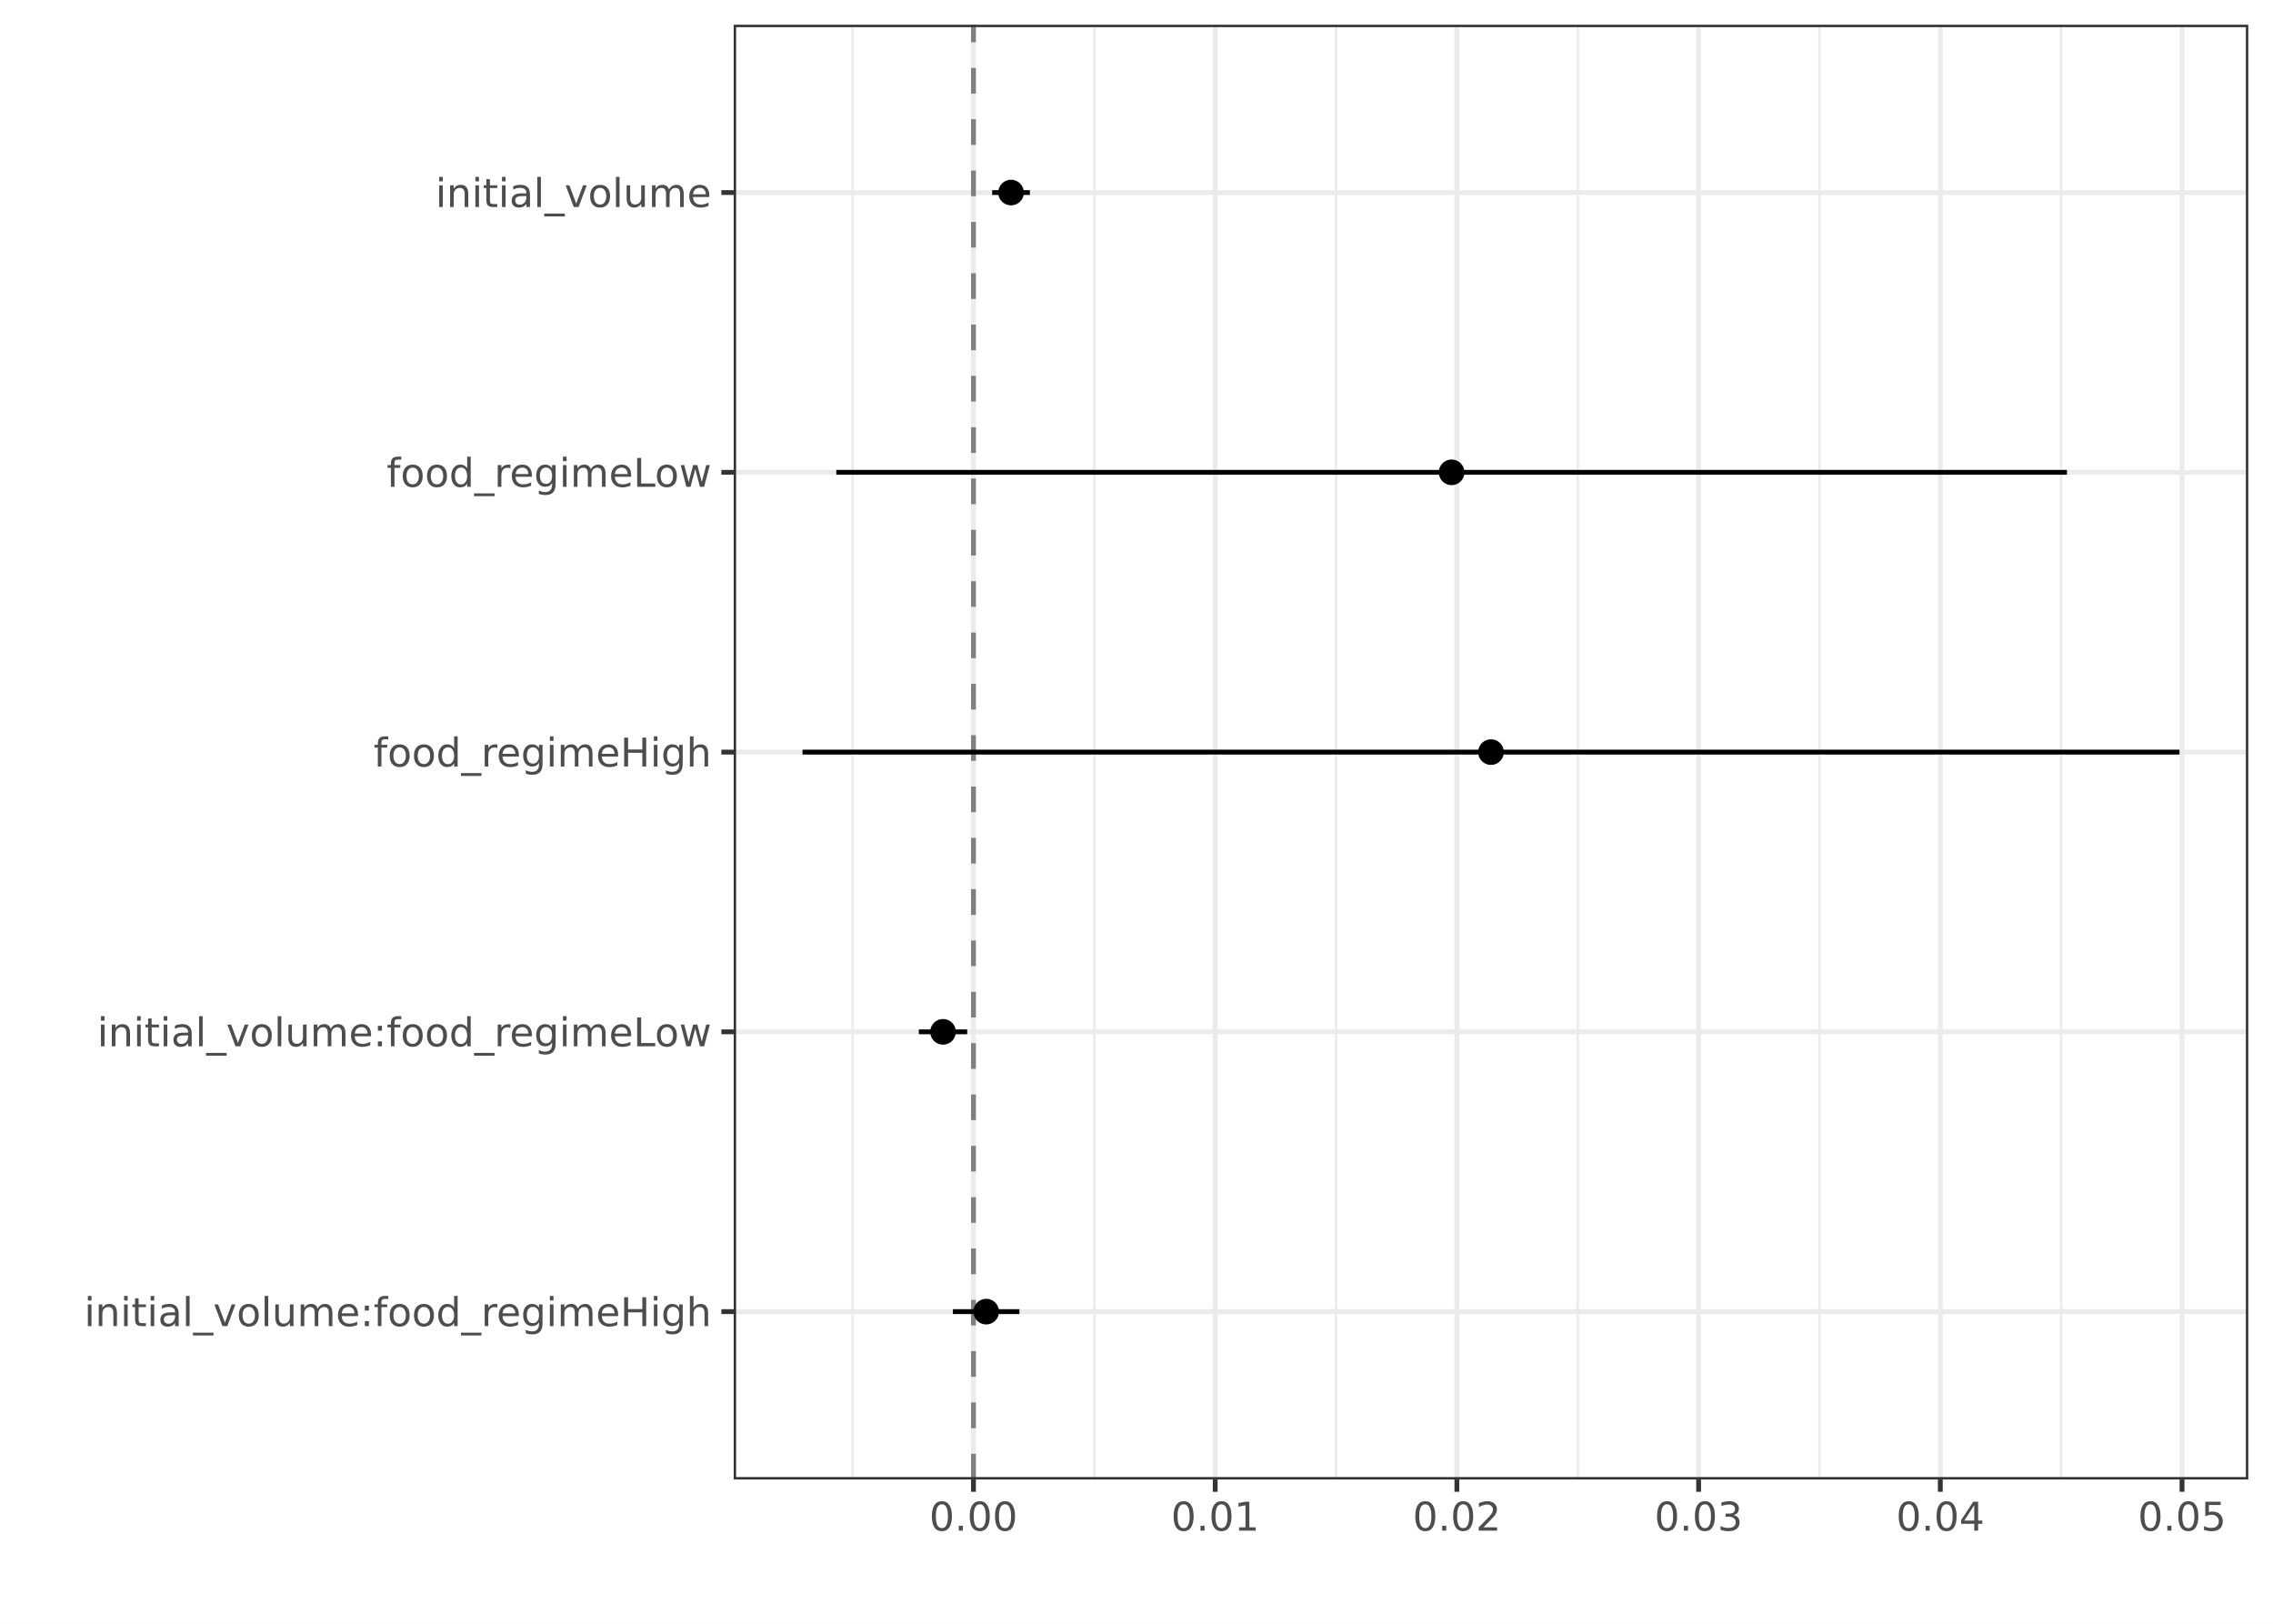
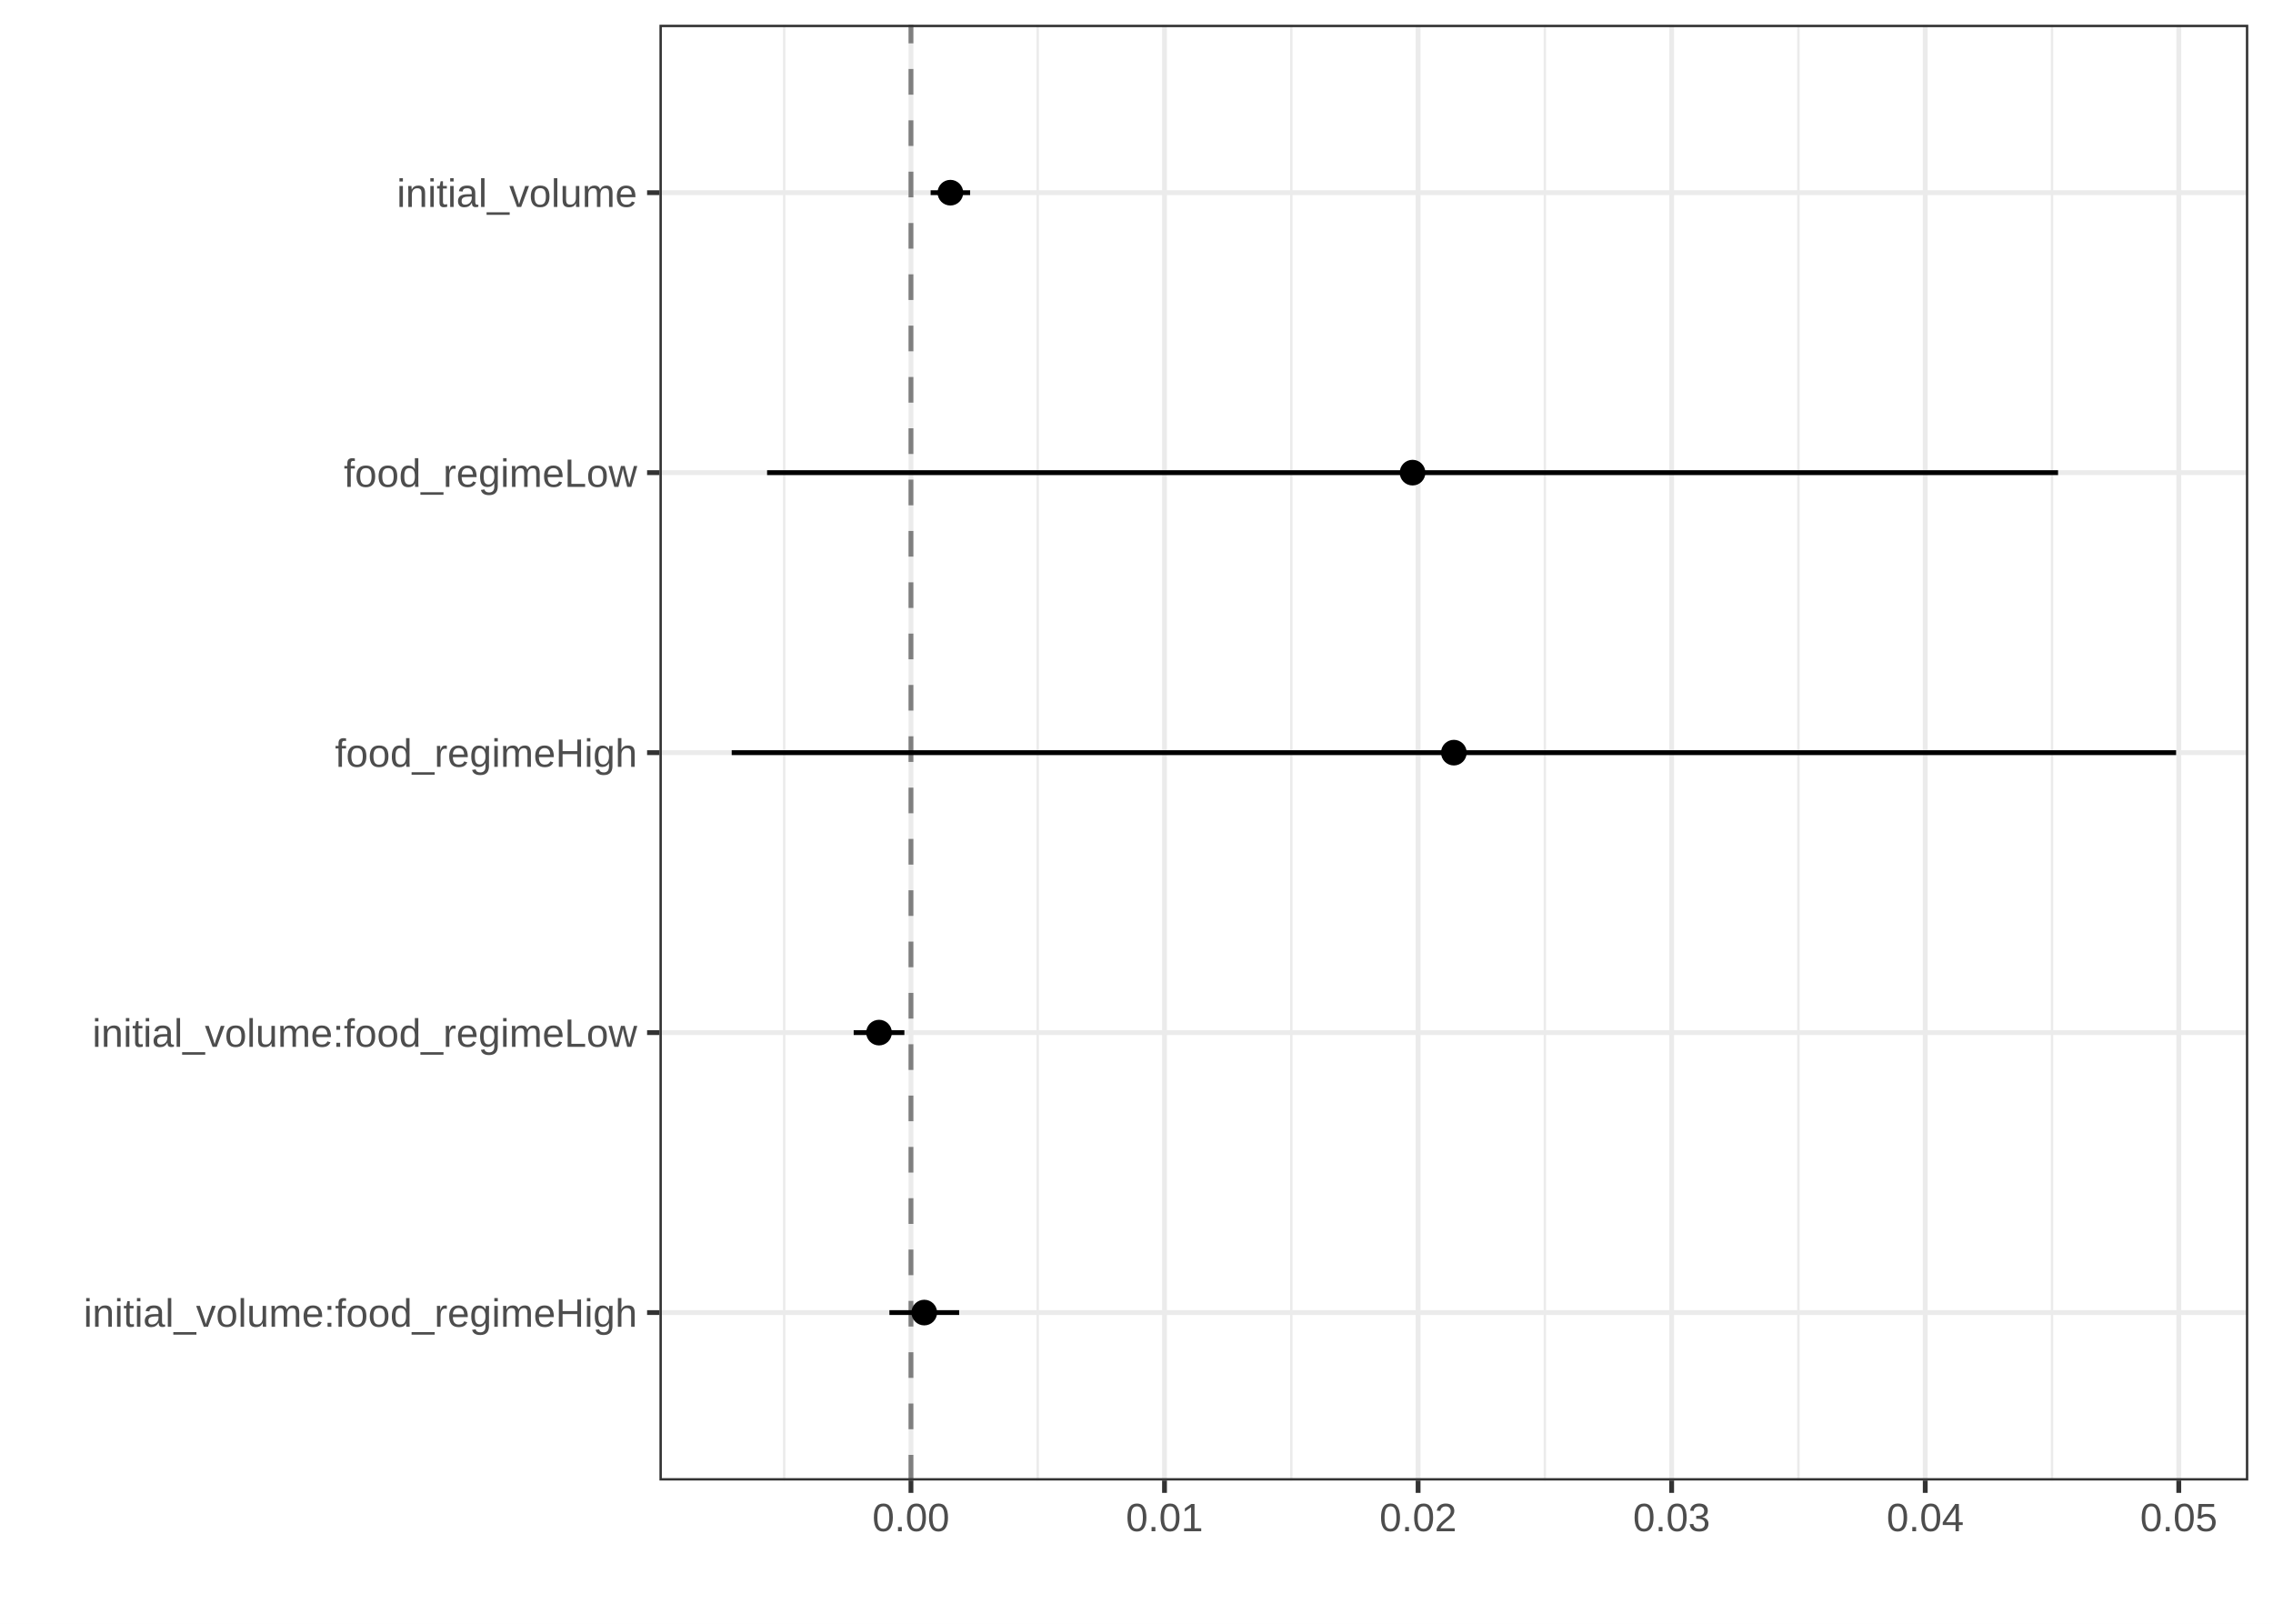
<svg xmlns="http://www.w3.org/2000/svg" class="svglite" width="504.00pt" height="360.00pt" viewBox="0 0 504.00 360.00">
  <defs>
    <style type="text/css">
    .svglite line, .svglite polyline, .svglite polygon, .svglite path, .svglite rect, .svglite circle {
      fill: none;
      stroke: #000000;
      stroke-linecap: round;
      stroke-linejoin: round;
      stroke-miterlimit: 10.00;
    }
  </style>
  </defs>
  <rect width="100%" height="100%" style="stroke: none; fill: none;" />
  <defs>
    <clipPath id="cpMC4wMHw1MDQuMDB8MC4wMHwzNjAuMDA=">
      <rect x="0.00" y="0.00" width="504.00" height="360.00" />
    </clipPath>
  </defs>
  <g clip-path="url(#cpMC4wMHw1MDQuMDB8MC4wMHwzNjAuMDA=)">
    <rect x="0.00" y="0.00" width="504.00" height="360.00" style="stroke-width: 1.07; stroke: #FFFFFF; fill: #FFFFFF;" />
  </g>
  <defs>
-     <clipPath id="cpMTYyLjY5fDQ5OC41Mnw1LjQ4fDMyOC4wMQ==">
-       <rect x="162.69" y="5.48" width="335.83" height="322.53" />
+     <clipPath id="cpMTQ2LjIyfDQ5OC41Mnw1LjQ4fDMyOC4yNQ==">
+       <rect x="146.22" y="5.48" width="352.30" height="322.77" />
    </clipPath>
  </defs>
-   <g clip-path="url(#cpMTYyLjY5fDQ5OC41Mnw1LjQ4fDMyOC4wMQ==)">
-     <rect x="162.69" y="5.48" width="335.83" height="322.53" style="stroke-width: 1.07; stroke: none; fill: #FFFFFF;" />
-     <polyline points="189.05,328.01 189.05,5.48 " style="stroke-width: 0.53; stroke: #EBEBEB; stroke-linecap: butt;" />
-     <polyline points="242.65,328.01 242.65,5.48 " style="stroke-width: 0.53; stroke: #EBEBEB; stroke-linecap: butt;" />
-     <polyline points="296.24,328.01 296.24,5.48 " style="stroke-width: 0.53; stroke: #EBEBEB; stroke-linecap: butt;" />
-     <polyline points="349.84,328.01 349.84,5.48 " style="stroke-width: 0.53; stroke: #EBEBEB; stroke-linecap: butt;" />
-     <polyline points="403.44,328.01 403.44,5.48 " style="stroke-width: 0.53; stroke: #EBEBEB; stroke-linecap: butt;" />
-     <polyline points="457.03,328.01 457.03,5.48 " style="stroke-width: 0.53; stroke: #EBEBEB; stroke-linecap: butt;" />
-     <polyline points="162.69,290.80 498.52,290.80 " style="stroke-width: 1.07; stroke: #EBEBEB; stroke-linecap: butt;" />
-     <polyline points="162.69,228.77 498.52,228.77 " style="stroke-width: 1.07; stroke: #EBEBEB; stroke-linecap: butt;" />
-     <polyline points="162.69,166.75 498.52,166.75 " style="stroke-width: 1.07; stroke: #EBEBEB; stroke-linecap: butt;" />
-     <polyline points="162.69,104.72 498.52,104.72 " style="stroke-width: 1.07; stroke: #EBEBEB; stroke-linecap: butt;" />
-     <polyline points="162.69,42.69 498.52,42.69 " style="stroke-width: 1.07; stroke: #EBEBEB; stroke-linecap: butt;" />
-     <polyline points="215.85,328.01 215.85,5.48 " style="stroke-width: 1.07; stroke: #EBEBEB; stroke-linecap: butt;" />
-     <polyline points="269.45,328.01 269.45,5.48 " style="stroke-width: 1.07; stroke: #EBEBEB; stroke-linecap: butt;" />
-     <polyline points="323.04,328.01 323.04,5.48 " style="stroke-width: 1.07; stroke: #EBEBEB; stroke-linecap: butt;" />
-     <polyline points="376.64,328.01 376.64,5.48 " style="stroke-width: 1.07; stroke: #EBEBEB; stroke-linecap: butt;" />
-     <polyline points="430.23,328.01 430.23,5.48 " style="stroke-width: 1.07; stroke: #EBEBEB; stroke-linecap: butt;" />
-     <polyline points="483.83,328.01 483.83,5.48 " style="stroke-width: 1.07; stroke: #EBEBEB; stroke-linecap: butt;" />
-     <line x1="215.85" y1="328.01" x2="215.85" y2="5.48" style="stroke-width: 1.07; stroke: #7F7F7F; stroke-dasharray: 5.69,5.69; stroke-linecap: butt;" />
-     <line x1="211.29" y1="290.80" x2="226.04" y2="290.80" style="stroke-width: 1.07; stroke-linecap: butt;" />
-     <line x1="203.74" y1="228.77" x2="214.46" y2="228.77" style="stroke-width: 1.07; stroke-linecap: butt;" />
-     <line x1="177.95" y1="166.75" x2="483.26" y2="166.75" style="stroke-width: 1.07; stroke-linecap: butt;" />
-     <line x1="185.44" y1="104.72" x2="458.31" y2="104.72" style="stroke-width: 1.07; stroke-linecap: butt;" />
-     <line x1="220.00" y1="42.69" x2="228.36" y2="42.69" style="stroke-width: 1.07; stroke-linecap: butt;" />
-     <circle cx="218.67" cy="290.80" r="2.49" style="stroke-width: 0.71; fill: #000000;" />
-     <circle cx="209.10" cy="228.77" r="2.49" style="stroke-width: 0.71; fill: #000000;" />
-     <circle cx="330.60" cy="166.75" r="2.49" style="stroke-width: 0.71; fill: #000000;" />
-     <circle cx="321.87" cy="104.72" r="2.49" style="stroke-width: 0.71; fill: #000000;" />
-     <circle cx="224.18" cy="42.69" r="2.49" style="stroke-width: 0.71; fill: #000000;" />
-     <rect x="162.69" y="5.48" width="335.83" height="322.53" style="stroke-width: 1.07; stroke: #333333;" />
+   <g clip-path="url(#cpMTQ2LjIyfDQ5OC41Mnw1LjQ4fDMyOC4yNQ==)">
+     <rect x="146.22" y="5.48" width="352.30" height="322.77" style="stroke-width: 1.07; stroke: none; fill: #FFFFFF;" />
+     <polyline points="173.88,328.25 173.88,5.48 " style="stroke-width: 0.53; stroke: #EBEBEB; stroke-linecap: butt;" />
+     <polyline points="230.10,328.25 230.10,5.48 " style="stroke-width: 0.53; stroke: #EBEBEB; stroke-linecap: butt;" />
+     <polyline points="286.33,328.25 286.33,5.48 " style="stroke-width: 0.53; stroke: #EBEBEB; stroke-linecap: butt;" />
+     <polyline points="342.55,328.25 342.55,5.48 " style="stroke-width: 0.53; stroke: #EBEBEB; stroke-linecap: butt;" />
+     <polyline points="398.77,328.25 398.77,5.48 " style="stroke-width: 0.53; stroke: #EBEBEB; stroke-linecap: butt;" />
+     <polyline points="455.00,328.25 455.00,5.48 " style="stroke-width: 0.53; stroke: #EBEBEB; stroke-linecap: butt;" />
+     <polyline points="146.22,291.01 498.52,291.01 " style="stroke-width: 1.07; stroke: #EBEBEB; stroke-linecap: butt;" />
+     <polyline points="146.22,228.94 498.52,228.94 " style="stroke-width: 1.07; stroke: #EBEBEB; stroke-linecap: butt;" />
+     <polyline points="146.22,166.87 498.52,166.87 " style="stroke-width: 1.07; stroke: #EBEBEB; stroke-linecap: butt;" />
+     <polyline points="146.22,104.79 498.52,104.79 " style="stroke-width: 1.07; stroke: #EBEBEB; stroke-linecap: butt;" />
+     <polyline points="146.22,42.72 498.52,42.72 " style="stroke-width: 1.07; stroke: #EBEBEB; stroke-linecap: butt;" />
+     <polyline points="201.99,328.25 201.99,5.48 " style="stroke-width: 1.07; stroke: #EBEBEB; stroke-linecap: butt;" />
+     <polyline points="258.21,328.25 258.21,5.48 " style="stroke-width: 1.07; stroke: #EBEBEB; stroke-linecap: butt;" />
+     <polyline points="314.44,328.25 314.44,5.48 " style="stroke-width: 1.07; stroke: #EBEBEB; stroke-linecap: butt;" />
+     <polyline points="370.66,328.25 370.66,5.48 " style="stroke-width: 1.07; stroke: #EBEBEB; stroke-linecap: butt;" />
+     <polyline points="426.89,328.25 426.89,5.48 " style="stroke-width: 1.07; stroke: #EBEBEB; stroke-linecap: butt;" />
+     <polyline points="483.11,328.25 483.11,5.48 " style="stroke-width: 1.07; stroke: #EBEBEB; stroke-linecap: butt;" />
+     <line x1="201.99" y1="328.25" x2="201.99" y2="5.48" style="stroke-width: 1.07; stroke: #7F7F7F; stroke-dasharray: 5.69,5.69; stroke-linecap: butt;" />
+     <line x1="197.21" y1="291.01" x2="212.68" y2="291.01" style="stroke-width: 1.07; stroke-linecap: butt;" />
+     <line x1="189.29" y1="228.94" x2="200.53" y2="228.94" style="stroke-width: 1.07; stroke-linecap: butt;" />
+     <line x1="162.24" y1="166.87" x2="482.51" y2="166.87" style="stroke-width: 1.07; stroke-linecap: butt;" />
+     <line x1="170.09" y1="104.79" x2="456.34" y2="104.79" style="stroke-width: 1.07; stroke-linecap: butt;" />
+     <line x1="206.35" y1="42.72" x2="215.11" y2="42.72" style="stroke-width: 1.07; stroke-linecap: butt;" />
+     <circle cx="204.94" cy="291.01" r="2.49" style="stroke-width: 0.71; fill: #000000;" />
+     <circle cx="194.91" cy="228.94" r="2.49" style="stroke-width: 0.71; fill: #000000;" />
+     <circle cx="322.37" cy="166.87" r="2.49" style="stroke-width: 0.71; fill: #000000;" />
+     <circle cx="313.21" cy="104.79" r="2.49" style="stroke-width: 0.71; fill: #000000;" />
+     <circle cx="210.73" cy="42.72" r="2.49" style="stroke-width: 0.71; fill: #000000;" />
+     <rect x="146.22" y="5.48" width="352.30" height="322.77" style="stroke-width: 1.07; stroke: #333333;" />
  </g>
  <g clip-path="url(#cpMC4wMHw1MDQuMDB8MC4wMHwzNjAuMDA=)">
-     <text x="157.76" y="294.01" text-anchor="end" style="font-size: 8.80px; fill: #4D4D4D; font-family: DejaVu Sans;" textLength="139.10px" lengthAdjust="spacingAndGlyphs">initial_volume:food_regimeHigh</text>
-     <text x="157.76" y="231.98" text-anchor="end" style="font-size: 8.80px; fill: #4D4D4D; font-family: DejaVu Sans;" textLength="136.20px" lengthAdjust="spacingAndGlyphs">initial_volume:food_regimeLow</text>
-     <text x="157.76" y="169.95" text-anchor="end" style="font-size: 8.80px; fill: #4D4D4D; font-family: DejaVu Sans;" textLength="74.93px" lengthAdjust="spacingAndGlyphs">food_regimeHigh</text>
-     <text x="157.76" y="107.93" text-anchor="end" style="font-size: 8.80px; fill: #4D4D4D; font-family: DejaVu Sans;" textLength="72.04px" lengthAdjust="spacingAndGlyphs">food_regimeLow</text>
-     <text x="157.76" y="45.90" text-anchor="end" style="font-size: 8.80px; fill: #4D4D4D; font-family: DejaVu Sans;" textLength="61.20px" lengthAdjust="spacingAndGlyphs">initial_volume</text>
-     <polyline points="159.95,290.80 162.69,290.80 " style="stroke-width: 1.07; stroke: #333333; stroke-linecap: butt;" />
-     <polyline points="159.95,228.77 162.69,228.77 " style="stroke-width: 1.07; stroke: #333333; stroke-linecap: butt;" />
-     <polyline points="159.95,166.75 162.69,166.75 " style="stroke-width: 1.07; stroke: #333333; stroke-linecap: butt;" />
-     <polyline points="159.95,104.72 162.69,104.72 " style="stroke-width: 1.07; stroke: #333333; stroke-linecap: butt;" />
-     <polyline points="159.95,42.69 162.69,42.69 " style="stroke-width: 1.07; stroke: #333333; stroke-linecap: butt;" />
-     <polyline points="215.85,330.75 215.85,328.01 " style="stroke-width: 1.07; stroke: #333333; stroke-linecap: butt;" />
-     <polyline points="269.45,330.75 269.45,328.01 " style="stroke-width: 1.07; stroke: #333333; stroke-linecap: butt;" />
-     <polyline points="323.04,330.75 323.04,328.01 " style="stroke-width: 1.07; stroke: #333333; stroke-linecap: butt;" />
-     <polyline points="376.64,330.75 376.64,328.01 " style="stroke-width: 1.07; stroke: #333333; stroke-linecap: butt;" />
-     <polyline points="430.23,330.75 430.23,328.01 " style="stroke-width: 1.07; stroke: #333333; stroke-linecap: butt;" />
-     <polyline points="483.83,330.75 483.83,328.01 " style="stroke-width: 1.07; stroke: #333333; stroke-linecap: butt;" />
-     <text x="215.85" y="339.36" text-anchor="middle" style="font-size: 8.80px; fill: #4D4D4D; font-family: DejaVu Sans;" textLength="19.58px" lengthAdjust="spacingAndGlyphs">0.00</text>
-     <text x="269.45" y="339.36" text-anchor="middle" style="font-size: 8.80px; fill: #4D4D4D; font-family: DejaVu Sans;" textLength="19.58px" lengthAdjust="spacingAndGlyphs">0.01</text>
-     <text x="323.04" y="339.36" text-anchor="middle" style="font-size: 8.80px; fill: #4D4D4D; font-family: DejaVu Sans;" textLength="19.58px" lengthAdjust="spacingAndGlyphs">0.02</text>
-     <text x="376.64" y="339.36" text-anchor="middle" style="font-size: 8.80px; fill: #4D4D4D; font-family: DejaVu Sans;" textLength="19.58px" lengthAdjust="spacingAndGlyphs">0.03</text>
-     <text x="430.23" y="339.36" text-anchor="middle" style="font-size: 8.80px; fill: #4D4D4D; font-family: DejaVu Sans;" textLength="19.58px" lengthAdjust="spacingAndGlyphs">0.04</text>
-     <text x="483.83" y="339.36" text-anchor="middle" style="font-size: 8.80px; fill: #4D4D4D; font-family: DejaVu Sans;" textLength="19.58px" lengthAdjust="spacingAndGlyphs">0.05</text>
+     <text x="141.29" y="294.16" text-anchor="end" style="font-size: 8.80px; fill: #4D4D4D; font-family: Arial;" textLength="122.76px" lengthAdjust="spacingAndGlyphs">initial_volume:food_regimeHigh</text>
+     <text x="141.29" y="232.09" text-anchor="end" style="font-size: 8.80px; fill: #4D4D4D; font-family: Arial;" textLength="120.81px" lengthAdjust="spacingAndGlyphs">initial_volume:food_regimeLow</text>
+     <text x="141.29" y="170.02" text-anchor="end" style="font-size: 8.80px; fill: #4D4D4D; font-family: Arial;" textLength="67.02px" lengthAdjust="spacingAndGlyphs">food_regimeHigh</text>
+     <text x="141.29" y="107.95" text-anchor="end" style="font-size: 8.80px; fill: #4D4D4D; font-family: Arial;" textLength="65.07px" lengthAdjust="spacingAndGlyphs">food_regimeLow</text>
+     <text x="141.29" y="45.88" text-anchor="end" style="font-size: 8.80px; fill: #4D4D4D; font-family: Arial;" textLength="53.30px" lengthAdjust="spacingAndGlyphs">initial_volume</text>
+     <polyline points="143.48,291.01 146.22,291.01 " style="stroke-width: 1.07; stroke: #333333; stroke-linecap: butt;" />
+     <polyline points="143.48,228.94 146.22,228.94 " style="stroke-width: 1.07; stroke: #333333; stroke-linecap: butt;" />
+     <polyline points="143.48,166.87 146.22,166.87 " style="stroke-width: 1.07; stroke: #333333; stroke-linecap: butt;" />
+     <polyline points="143.48,104.79 146.22,104.79 " style="stroke-width: 1.07; stroke: #333333; stroke-linecap: butt;" />
+     <polyline points="143.48,42.72 146.22,42.72 " style="stroke-width: 1.07; stroke: #333333; stroke-linecap: butt;" />
+     <polyline points="201.99,330.99 201.99,328.25 " style="stroke-width: 1.07; stroke: #333333; stroke-linecap: butt;" />
+     <polyline points="258.21,330.99 258.21,328.25 " style="stroke-width: 1.07; stroke: #333333; stroke-linecap: butt;" />
+     <polyline points="314.44,330.99 314.44,328.25 " style="stroke-width: 1.07; stroke: #333333; stroke-linecap: butt;" />
+     <polyline points="370.66,330.99 370.66,328.25 " style="stroke-width: 1.07; stroke: #333333; stroke-linecap: butt;" />
+     <polyline points="426.89,330.99 426.89,328.25 " style="stroke-width: 1.07; stroke: #333333; stroke-linecap: butt;" />
+     <polyline points="483.11,330.99 483.11,328.25 " style="stroke-width: 1.07; stroke: #333333; stroke-linecap: butt;" />
+     <text x="201.99" y="339.49" text-anchor="middle" style="font-size: 8.80px; fill: #4D4D4D; font-family: Arial;" textLength="17.13px" lengthAdjust="spacingAndGlyphs">0.00</text>
+     <text x="258.21" y="339.49" text-anchor="middle" style="font-size: 8.80px; fill: #4D4D4D; font-family: Arial;" textLength="17.13px" lengthAdjust="spacingAndGlyphs">0.01</text>
+     <text x="314.44" y="339.49" text-anchor="middle" style="font-size: 8.80px; fill: #4D4D4D; font-family: Arial;" textLength="17.13px" lengthAdjust="spacingAndGlyphs">0.02</text>
+     <text x="370.66" y="339.49" text-anchor="middle" style="font-size: 8.80px; fill: #4D4D4D; font-family: Arial;" textLength="17.13px" lengthAdjust="spacingAndGlyphs">0.03</text>
+     <text x="426.89" y="339.49" text-anchor="middle" style="font-size: 8.80px; fill: #4D4D4D; font-family: Arial;" textLength="17.13px" lengthAdjust="spacingAndGlyphs">0.04</text>
+     <text x="483.11" y="339.49" text-anchor="middle" style="font-size: 8.80px; fill: #4D4D4D; font-family: Arial;" textLength="17.13px" lengthAdjust="spacingAndGlyphs">0.05</text>
  </g>
</svg>
